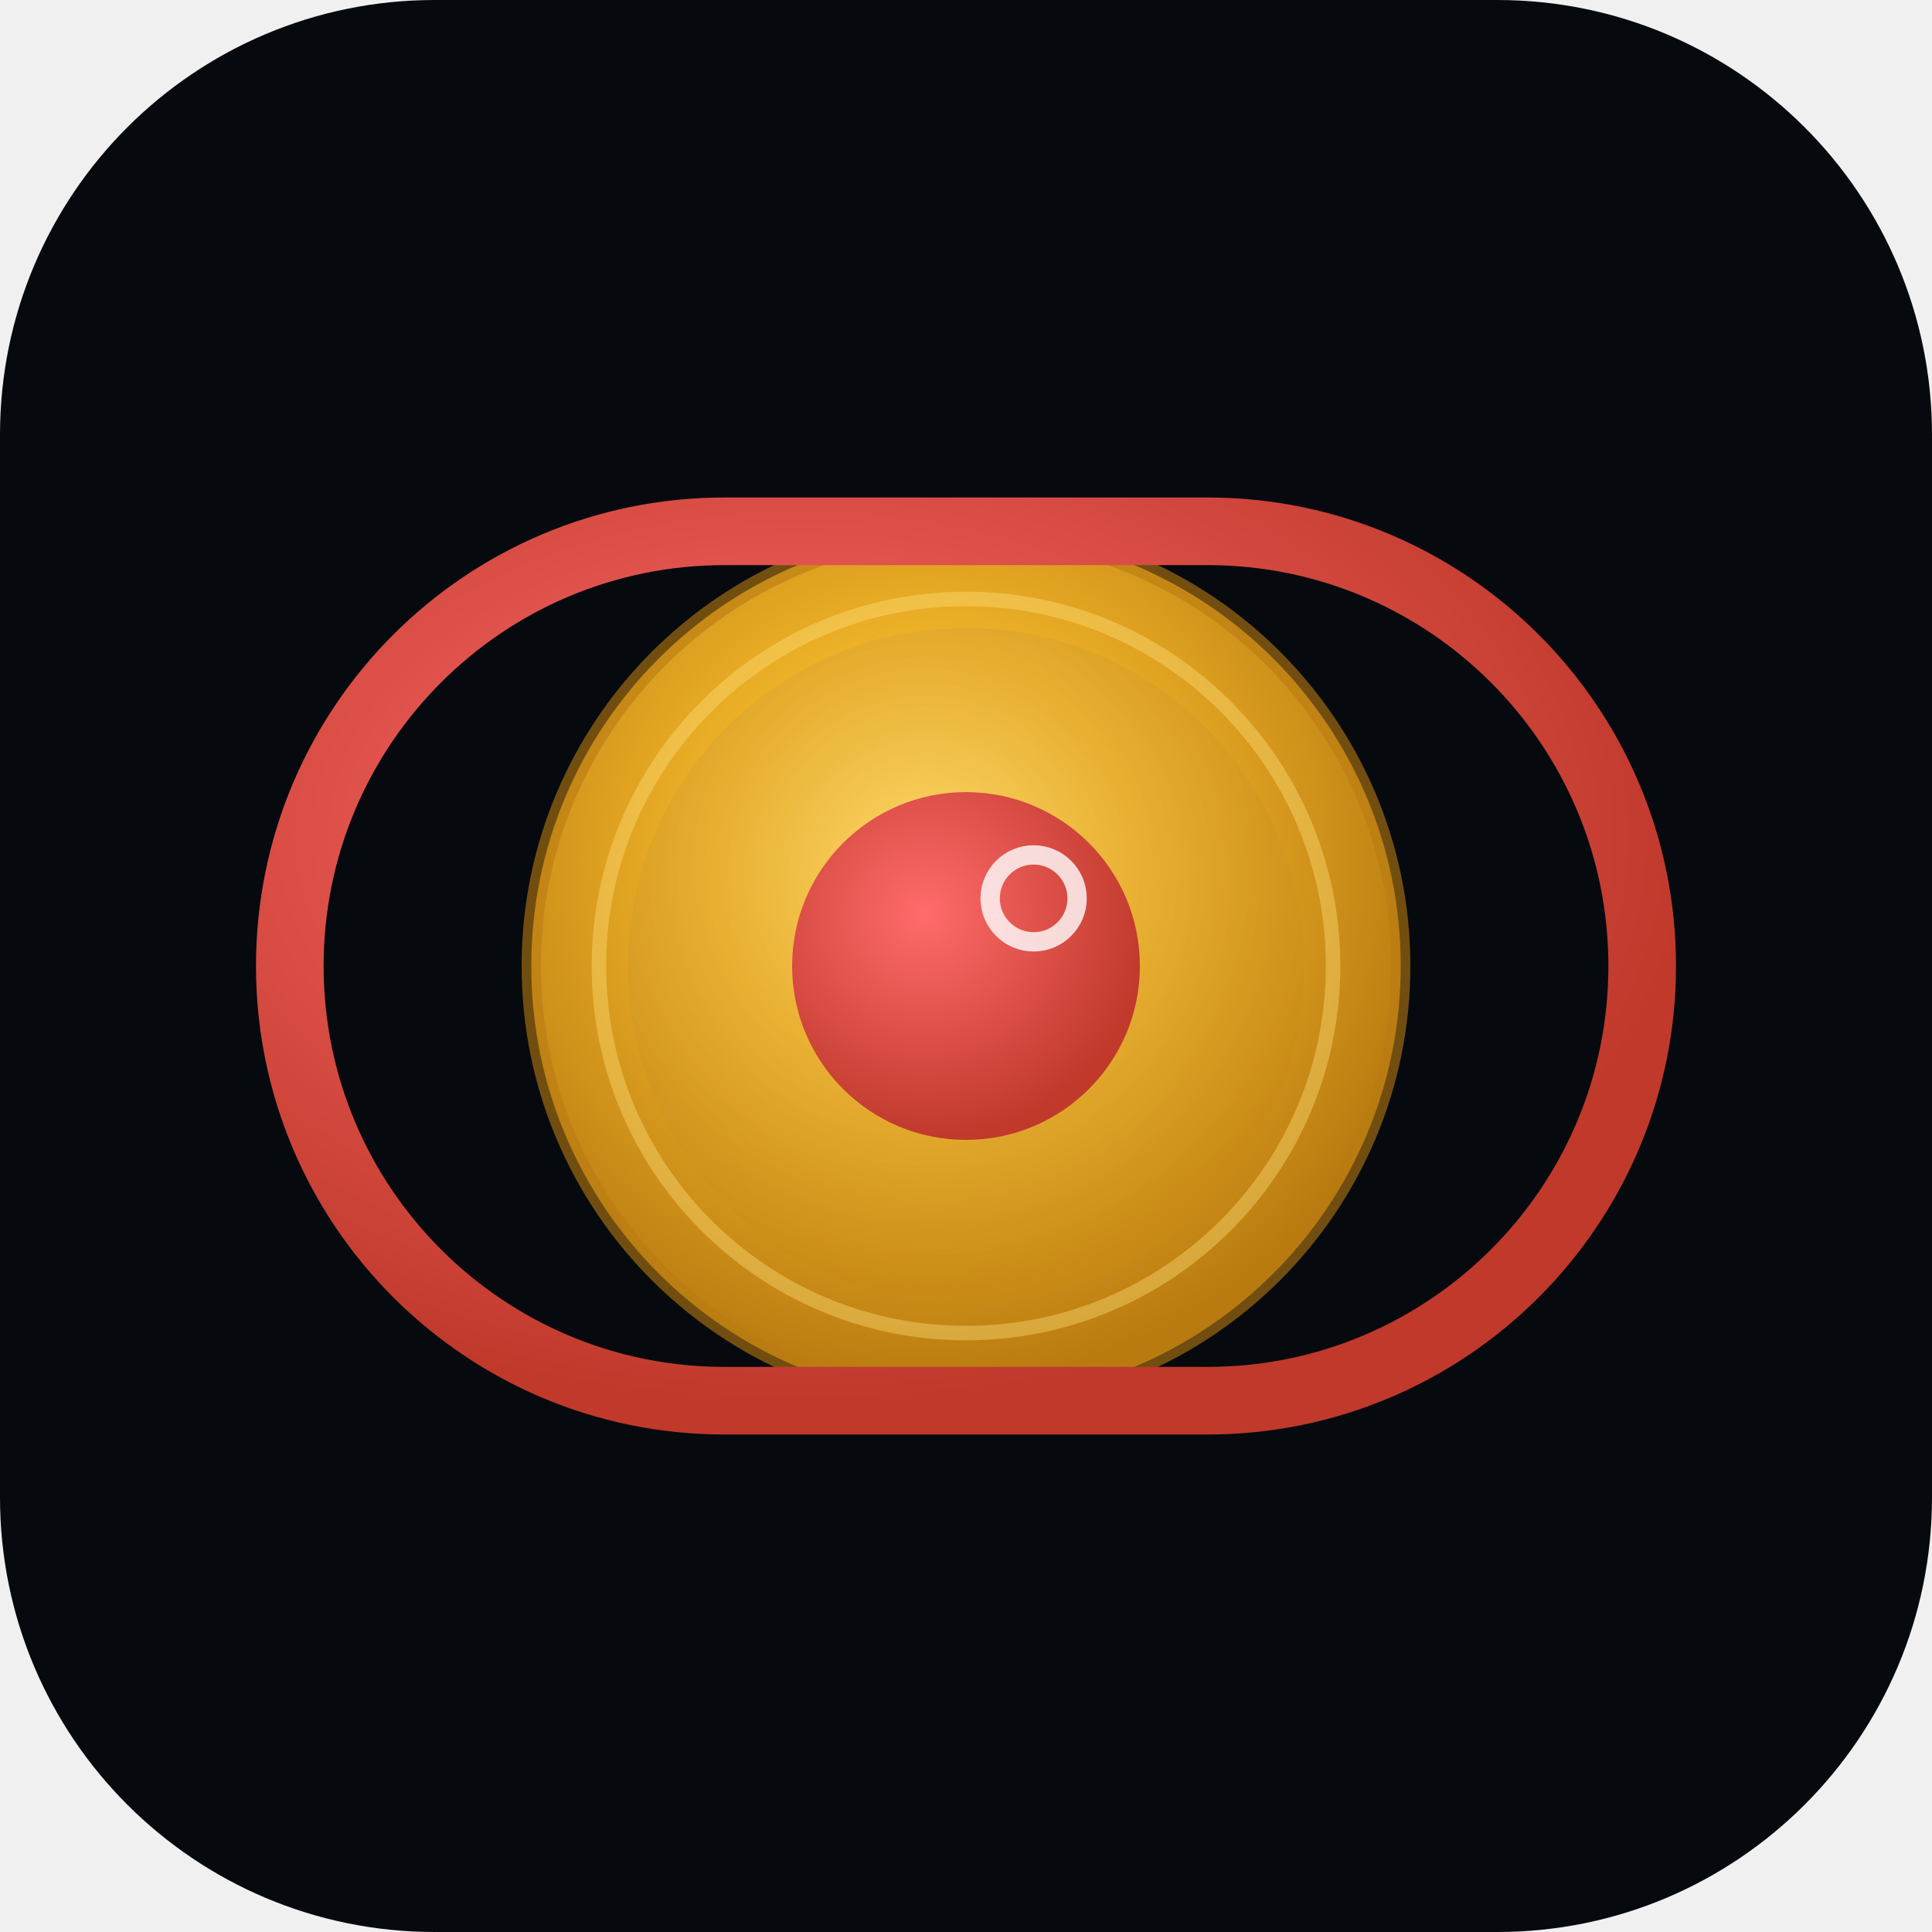
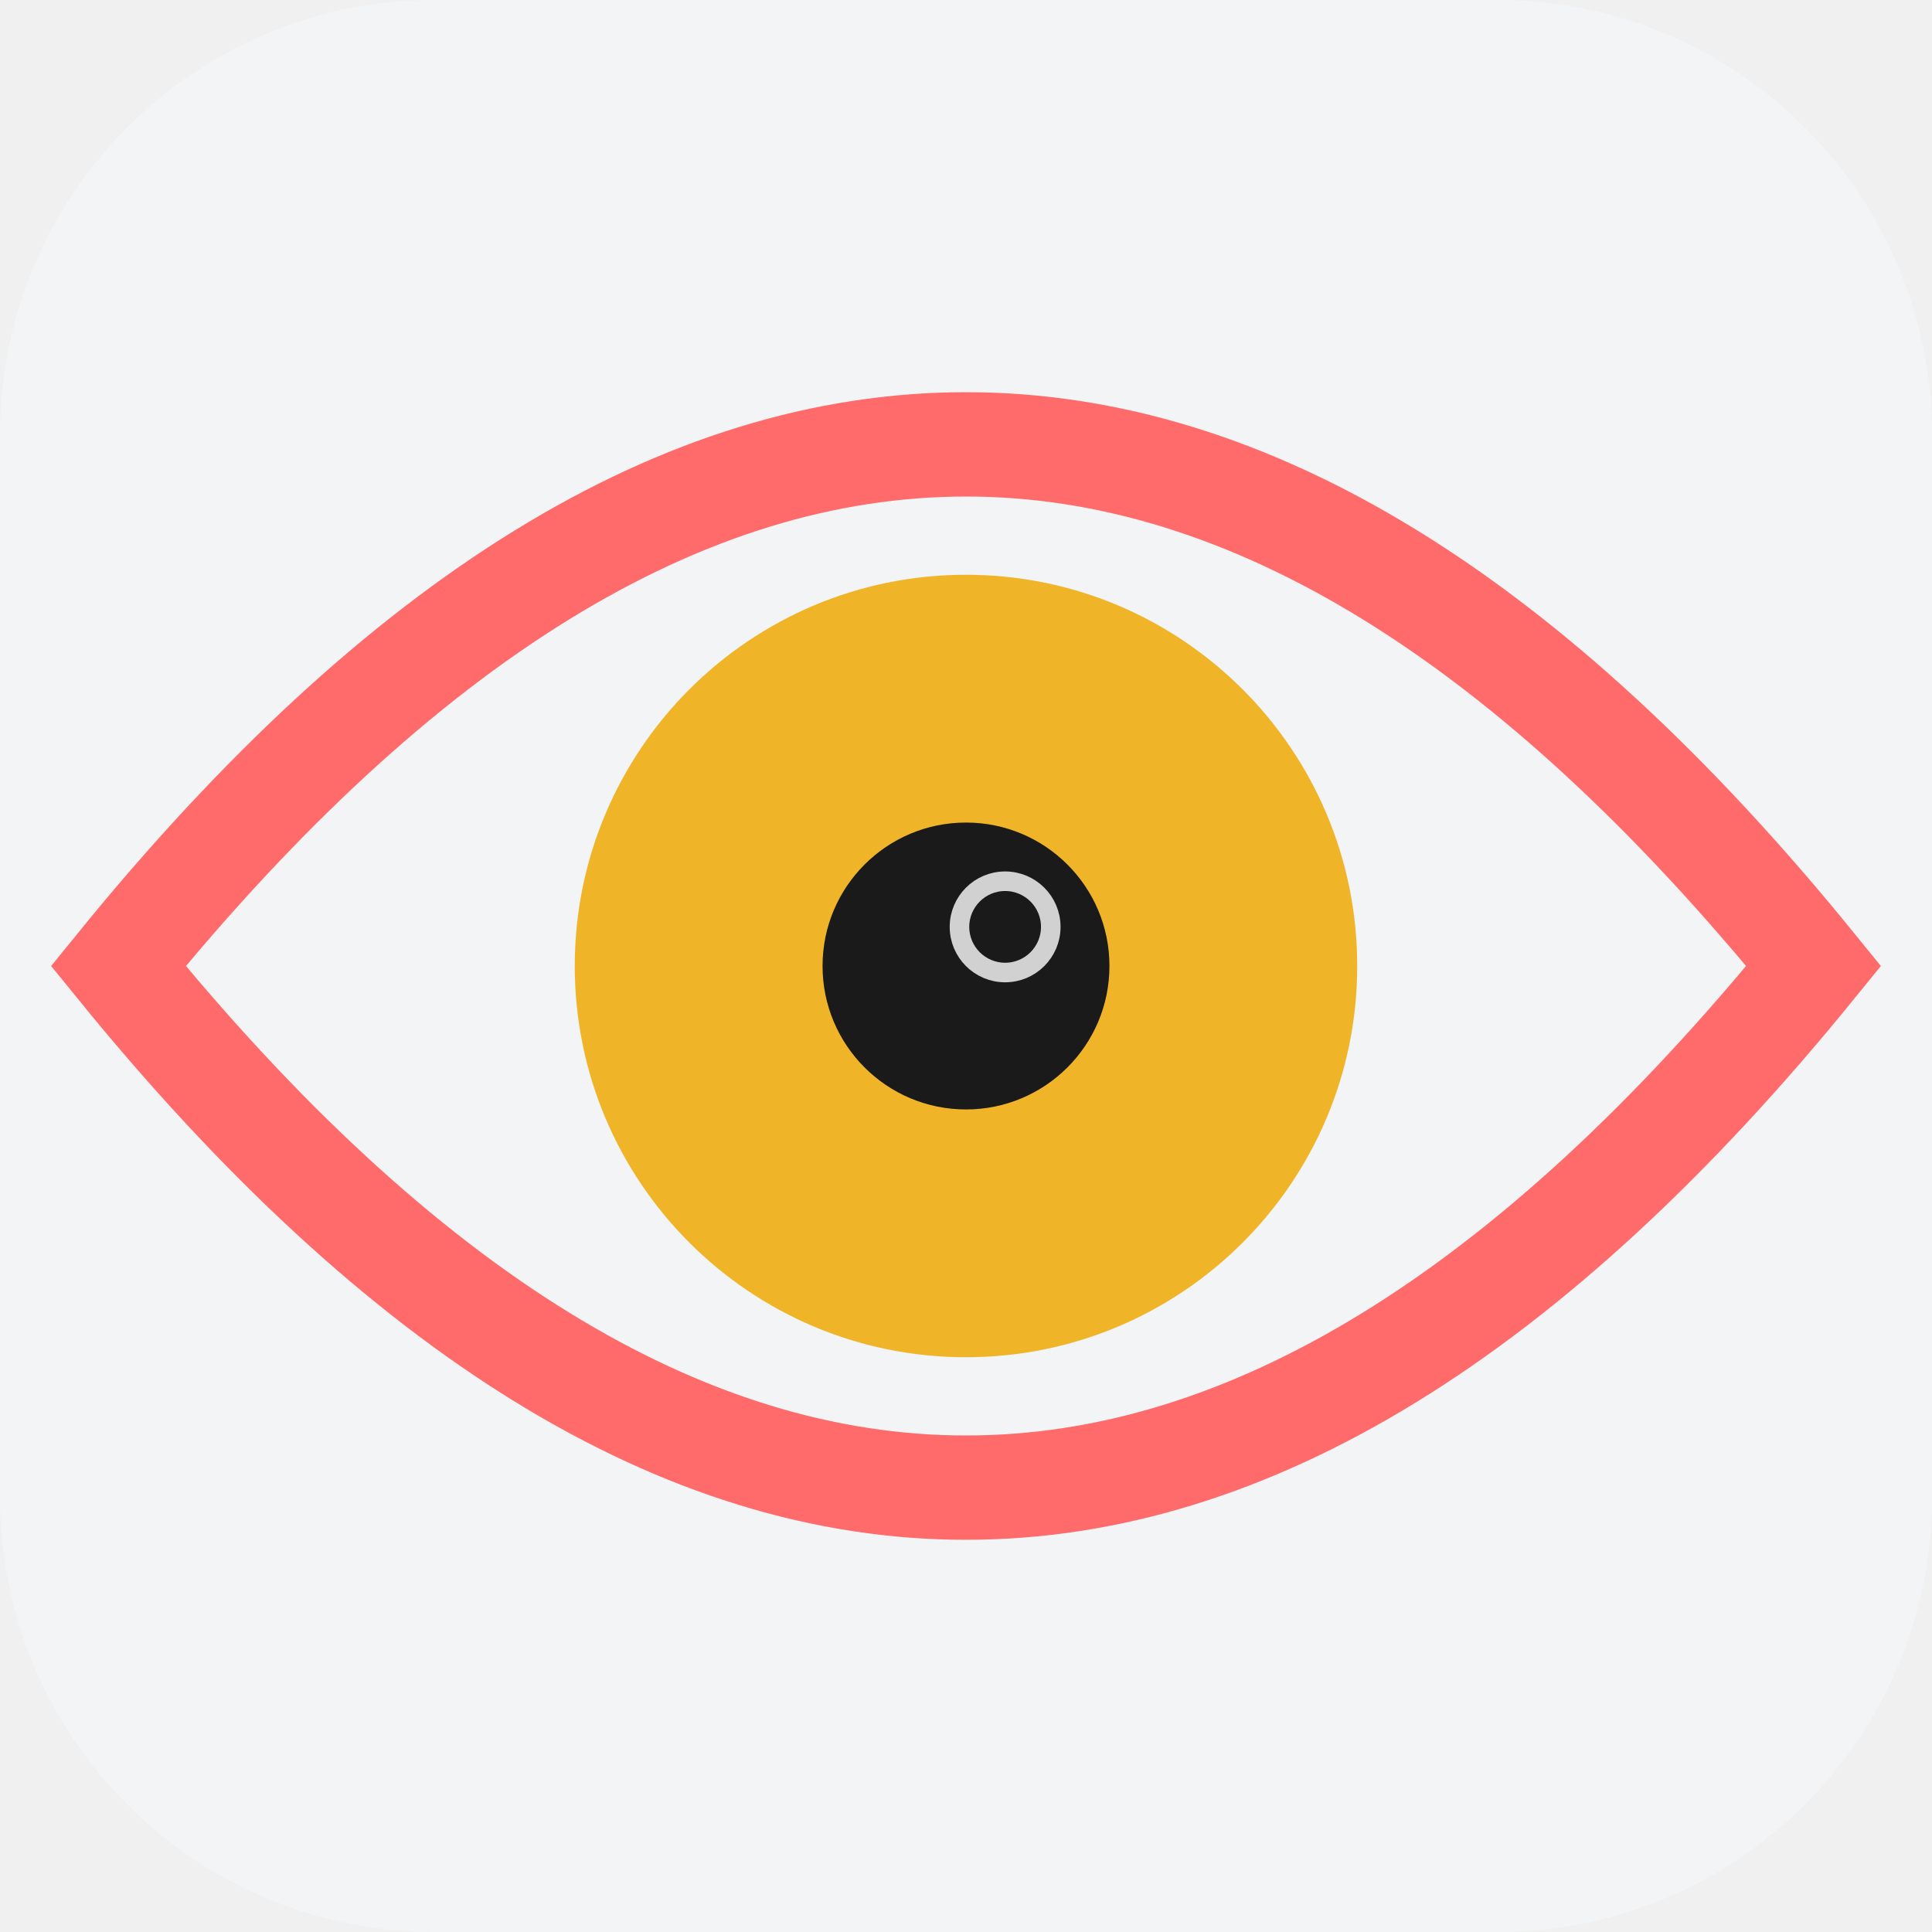
- <svg xmlns="http://www.w3.org/2000/svg" width="1024" height="1024" viewBox="0 0 200 200" style="background:#0a0a0e;">
-   <defs>
-     <radialGradient id="coingrad" cx="45%" cy="38%" r="60%">
-       <stop offset="0%" stop-color="#FFE07A" />
-       <stop offset="40%" stop-color="#F0B429" />
-       <stop offset="100%" stop-color="#B97B10" />
-     </radialGradient>
-     <radialGradient id="coininner" cx="45%" cy="38%" r="60%">
-       <stop offset="0%" stop-color="#FFD45E" />
-       <stop offset="100%" stop-color="#C98A14" />
-     </radialGradient>
-     <radialGradient id="dotgrad" cx="38%" cy="35%" r="65%">
-       <stop offset="0%" stop-color="#FF6B6B" />
-       <stop offset="100%" stop-color="#C0392B" />
-     </radialGradient>
-   </defs>
-   <rect width="200" height="200" rx="45" fill="#060A0F" />
-   <circle cx="100" cy="100" r="45" fill="url(#coingrad)" />
-   <circle cx="100" cy="100" r="45" fill="none" stroke="#B97B10" stroke-width="2" opacity="0.6" />
-   <circle cx="100" cy="100" r="38" fill="none" stroke="#FFE07A" stroke-width="1.5" opacity="0.4" />
-   <circle cx="100" cy="100" r="35" fill="url(#coininner)" opacity="0.6" />
-   <circle cx="100" cy="100" r="18" fill="url(#dotgrad)" />
-   <circle cx="107" cy="93" r="4.5" fill="none" stroke="#fff" stroke-width="2" opacity="0.8" />
-   <rect x="30" y="55" width="140" height="90" rx="45" fill="none" stroke="url(#dotgrad)" stroke-width="7" />
+ <svg xmlns="http://www.w3.org/2000/svg" width="1024" height="1024" viewBox="0 0 200 200" style="background:#F3F4F6;">
+   <rect width="200" height="200" rx="45" fill="#F3F4F6" />
+   <g transform="translate(100, 100) scale(1.35) translate(-100, -100)">
+     <path d="M 35 100 Q 100 20 165 100 Q 100 180 35 100 Z" fill="none" stroke="#FF6B6B" stroke-width="8" stroke-linecap="round" />
+     <circle cx="100" cy="100" r="30" fill="#F0B429" />
+     <circle cx="100" cy="100" r="11" fill="#1A1A1A" />
+     <circle cx="103" cy="97" r="3.5" fill="none" stroke="#FFFFFF" stroke-width="1.5" opacity="0.8" />
+   </g>
</svg>
